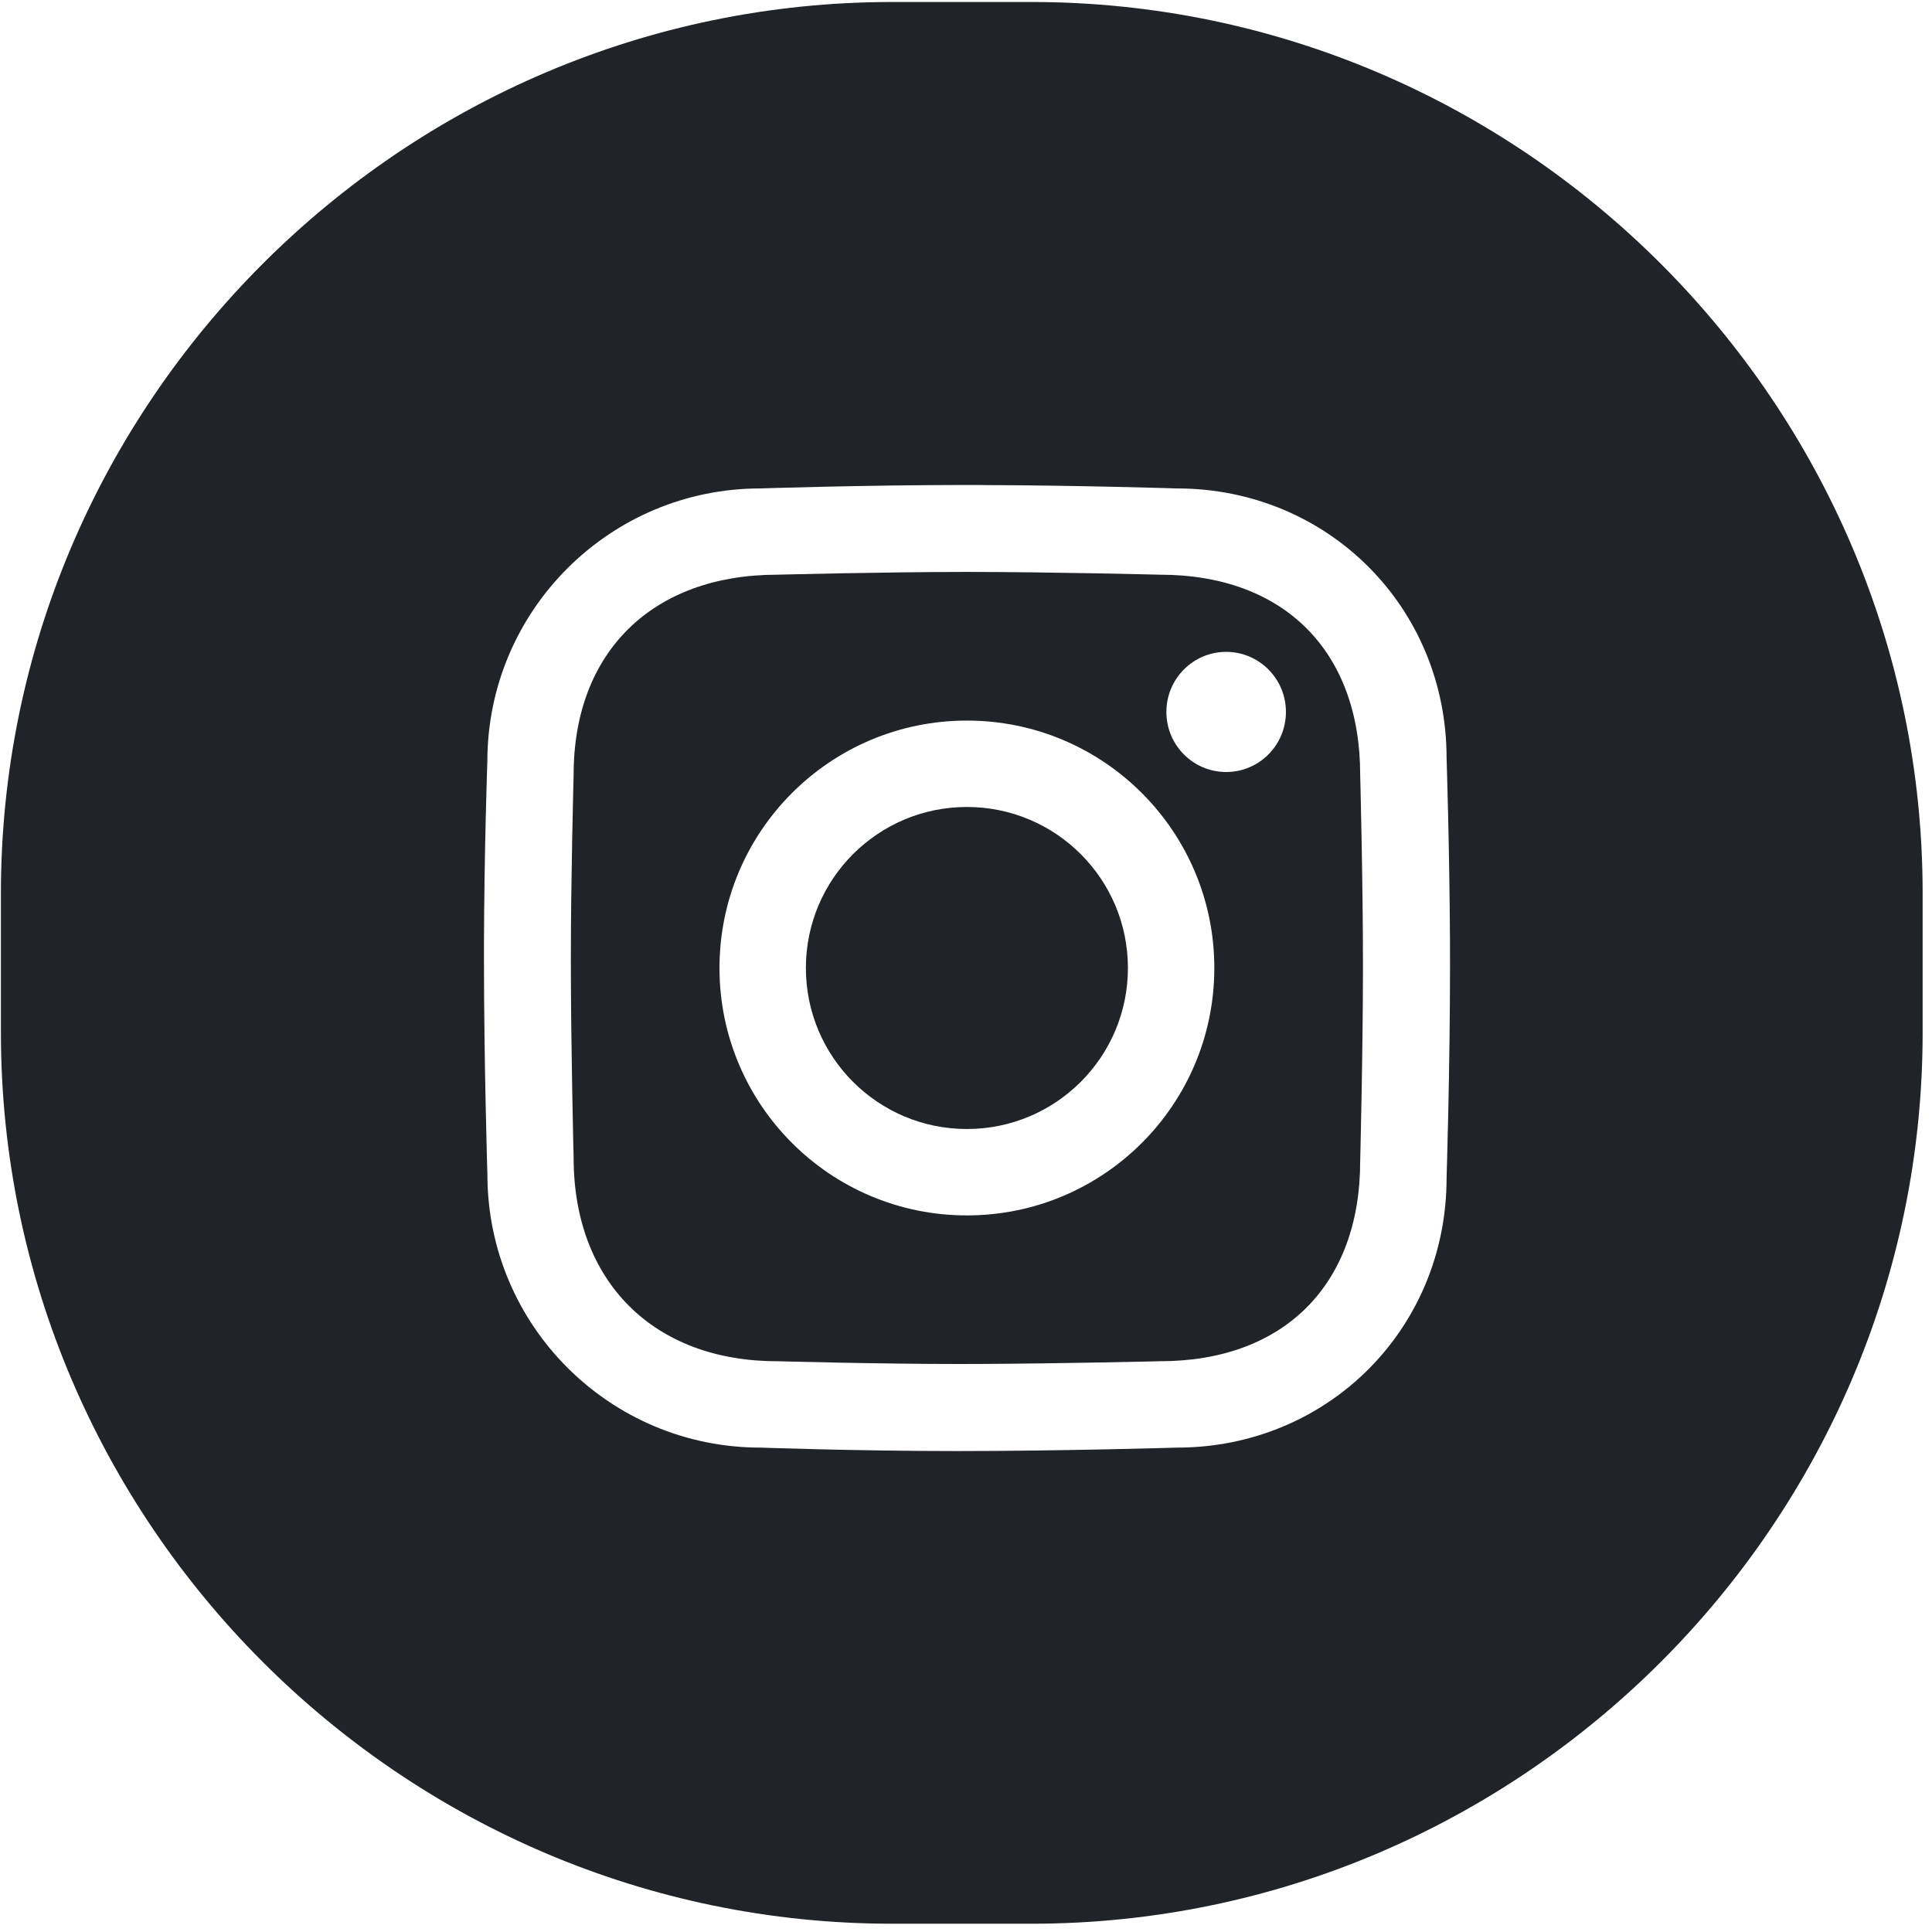
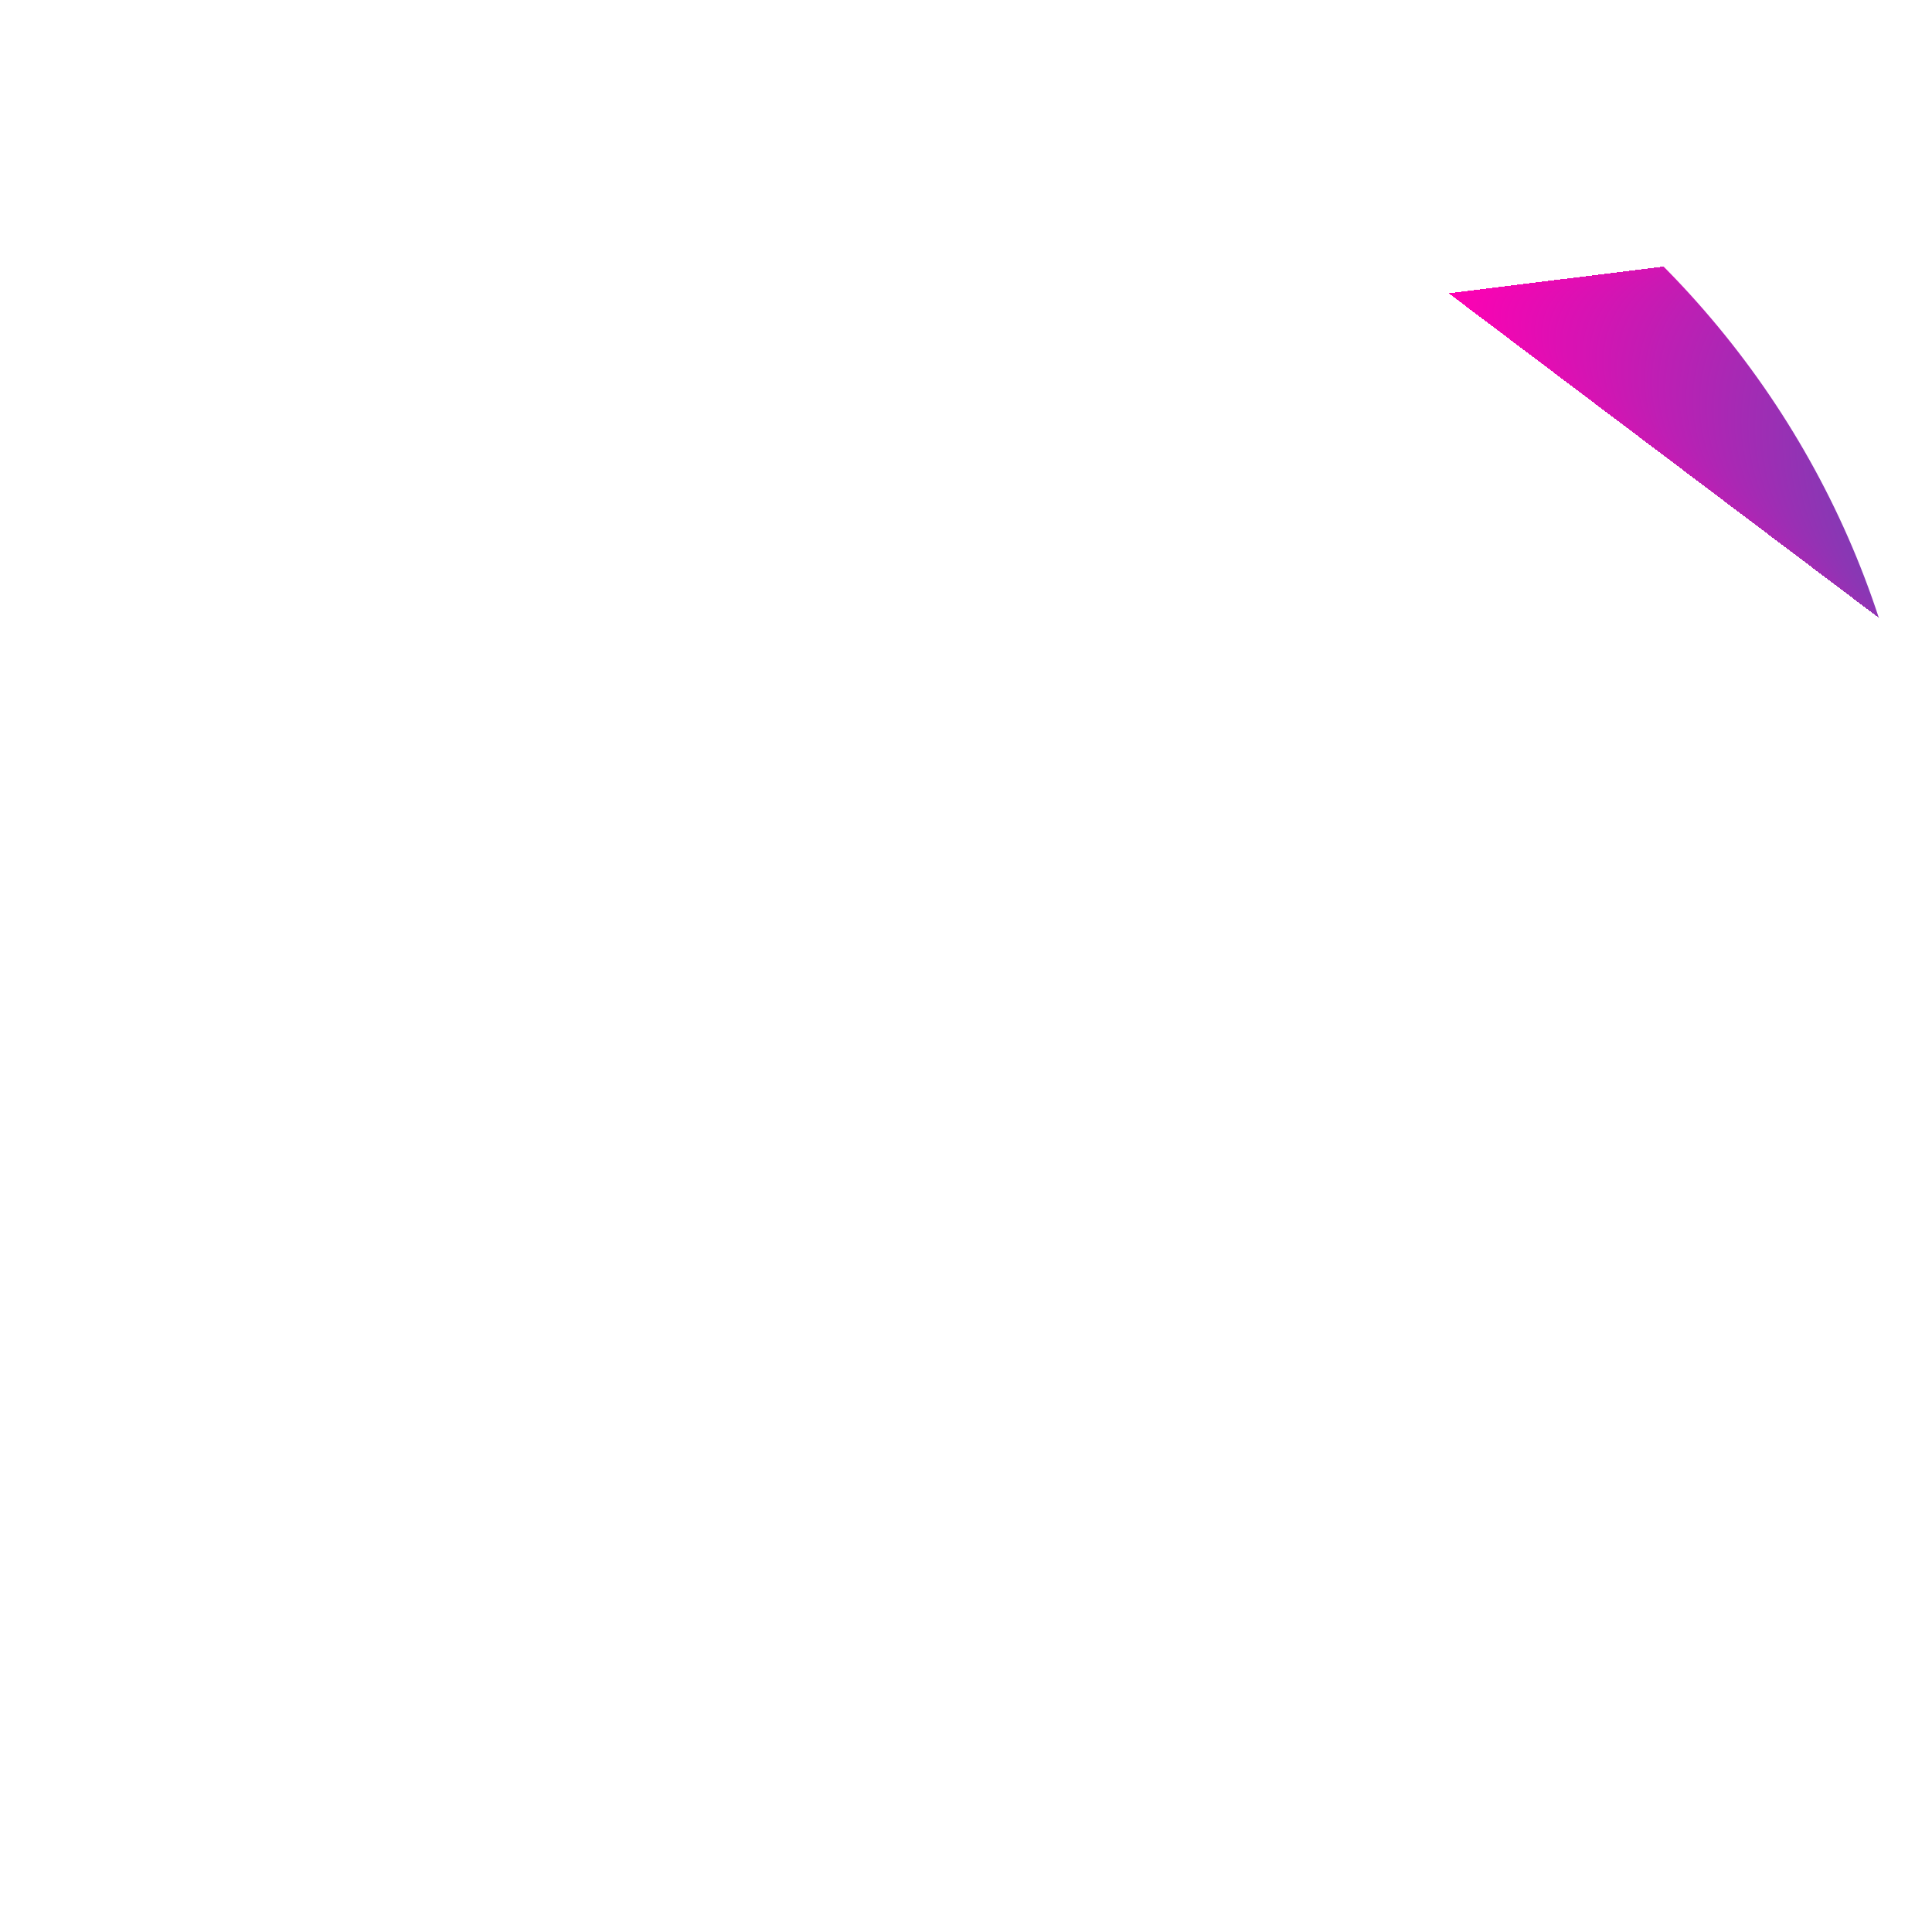
<svg xmlns="http://www.w3.org/2000/svg" height="32" viewBox="0 0 32 32" width="32">
-   <g fill="none" fill-rule="evenodd">
-     <path d="m0 0h32v32h-32z" />
-     <path d="m17.083.033c8.119 0 14.762 6.643 14.762 14.762v2.306c0 8.119-6.643 14.762-14.762 14.762h-2.306c-8.119 0-14.762-6.643-14.762-14.762v-2.306c0-8.119 6.643-14.762 14.762-14.762zm-.863 8-.205-0c-1.71 0-3.42.057-3.42.057-2.498 0-4.523 2.025-4.523 4.523 0 0-.052 1.469-.056 3.045l-0.0.206c0 1.765.057 3.59.057 3.59 0 2.498 2.025 4.523 4.523 4.523 0 0 1.599.057 3.251.057 1.765 0 3.647-.057 3.647-.057 2.498 0 4.466-1.968 4.466-4.466 0 0 .057-1.805.057-3.534l-.001-.406c-.008-1.551-.056-3.015-.056-3.015 0-2.498-1.968-4.466-4.466-4.466 0 0-1.628-.052-3.272-.056zm-.205 1.44c1.402 0 3.201.046 3.201.046 2.048 0 3.313 1.265 3.313 3.313 0 0 .046 1.767.046 3.154 0 1.418-.046 3.247-.046 3.247 0 2.048-1.265 3.313-3.313 3.313 0 0-1.59.039-2.97.045l-.37.001c-1.355 0-3.005-.046-3.005-.046-2.048 0-3.37-1.321-3.37-3.37 0 0-.046-1.836-.046-3.283 0-1.355.046-3.061.046-3.061 0-2.048 1.321-3.313 3.37-3.313 0 0 1.742-.046 3.144-.046zm-0 2.462c-2.263 0-4.098 1.835-4.098 4.098s1.835 4.098 4.098 4.098 4.098-1.835 4.098-4.098c0-2.263-1.835-4.098-4.098-4.098zm0 1.431c1.473 0 2.667 1.194 2.667 2.667s-1.194 2.667-2.667 2.667c-1.473 0-2.667-1.194-2.667-2.667s1.194-2.667 2.667-2.667zm4.294-2.569c-.547 0-.99.446-.99.995 0 .55.443.995.99.995.547 0 .99-.445.99-.995 0-.55-.443-.995-.99-.995z" fill="#202327" fill-rule="nonzero" />
+   <defs>
+     <radialGradient cx="203.57%" xy="116.33%" fx="75%" fy="15.63%" id="InstagramRadialGradient">
+       <stop offset="0%" stop-color="#FF00B3" />
+       <stop offset="26.1%" stop-color="#833AB4" />
+       <stop offset="67%" stop-color="#FD1D1D" />
+       <stop offset="75.1%" stop-color="#FD7227" />
+       <stop offset="100%" stop-color="#FCB045" />
+     </radialGradient>
+   </defs>
+   <g fill="none">
+     <path fill="none" d="m0 0h32v32h-32z" />
+     <path fill="url(#InstagramRadialGradient)" d="m17.083.033c8.119 0 14.762 6.643 14.762 14.762v2.306c0 8.119-6.643 14.762-14.762 14.762h-2.306c-8.119 0-14.762-6.643-14.762-14.762v-2.306c0-8.119 6.643-14.762 14.762-14.762zm-.863 8-.205-0c-1.71 0-3.42.057-3.42.057-2.498 0-4.523 2.025-4.523 4.523 0 0-.052 1.469-.056 3.045l-0.0.206c0 1.765.057 3.59.057 3.59 0 2.498 2.025 4.523 4.523 4.523 0 0 1.599.057 3.251.057 1.765 0 3.647-.057 3.647-.057 2.498 0 4.466-1.968 4.466-4.466 0 0 .057-1.805.057-3.534l-.001-.406c-.008-1.551-.056-3.015-.056-3.015 0-2.498-1.968-4.466-4.466-4.466 0 0-1.628-.052-3.272-.056zm-.205 1.44c1.402 0 3.201.046 3.201.046 2.048 0 3.313 1.265 3.313 3.313 0 0 .046 1.767.046 3.154 0 1.418-.046 3.247-.046 3.247 0 2.048-1.265 3.313-3.313 3.313 0 0-1.59.039-2.97.045l-.37.001c-1.355 0-3.005-.046-3.005-.046-2.048 0-3.37-1.321-3.37-3.37 0 0-.046-1.836-.046-3.283 0-1.355.046-3.061.046-3.061 0-2.048 1.321-3.313 3.37-3.313 0 0 1.742-.046 3.144-.046zm-0 2.462c-2.263 0-4.098 1.835-4.098 4.098s1.835 4.098 4.098 4.098 4.098-1.835 4.098-4.098c0-2.263-1.835-4.098-4.098-4.098zm0 1.431c1.473 0 2.667 1.194 2.667 2.667s-1.194 2.667-2.667 2.667c-1.473 0-2.667-1.194-2.667-2.667s1.194-2.667 2.667-2.667zm4.294-2.569c-.547 0-.99.446-.99.995 0 .55.443.995.99.995.547 0 .99-.445.99-.995 0-.55-.443-.995-.99-.995z" fill-rule="nonzero" />
  </g>
</svg>
